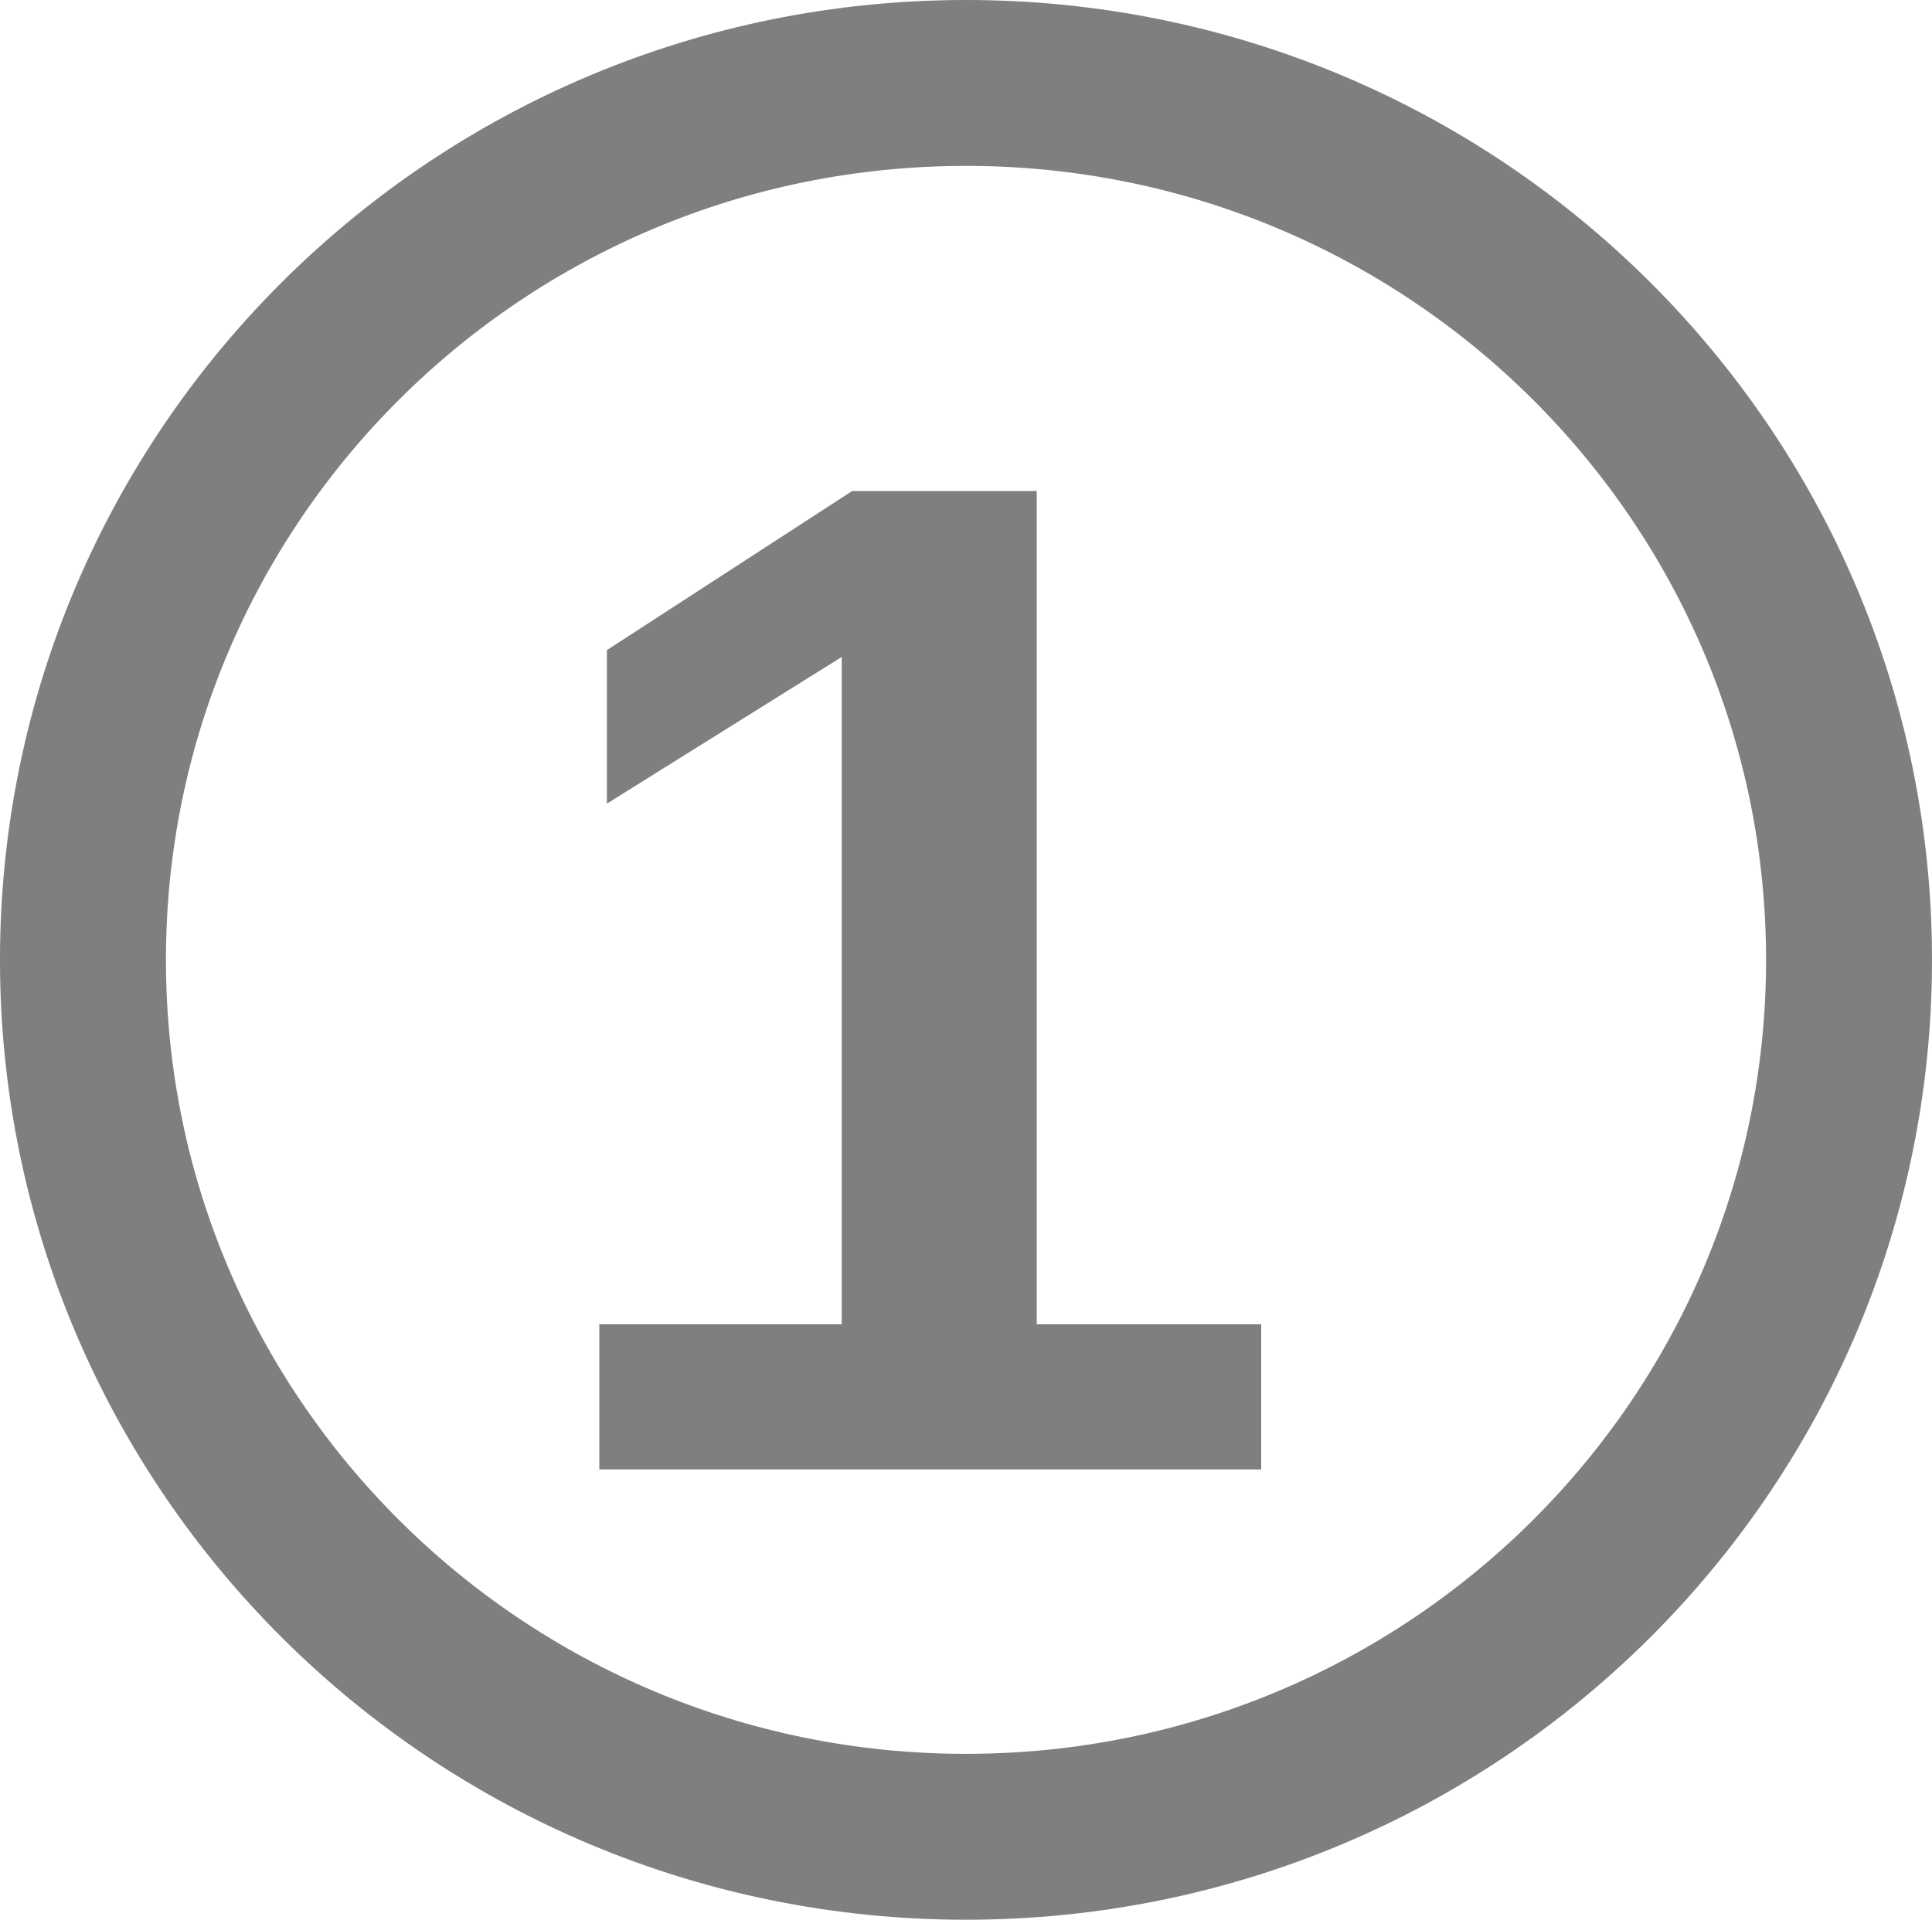
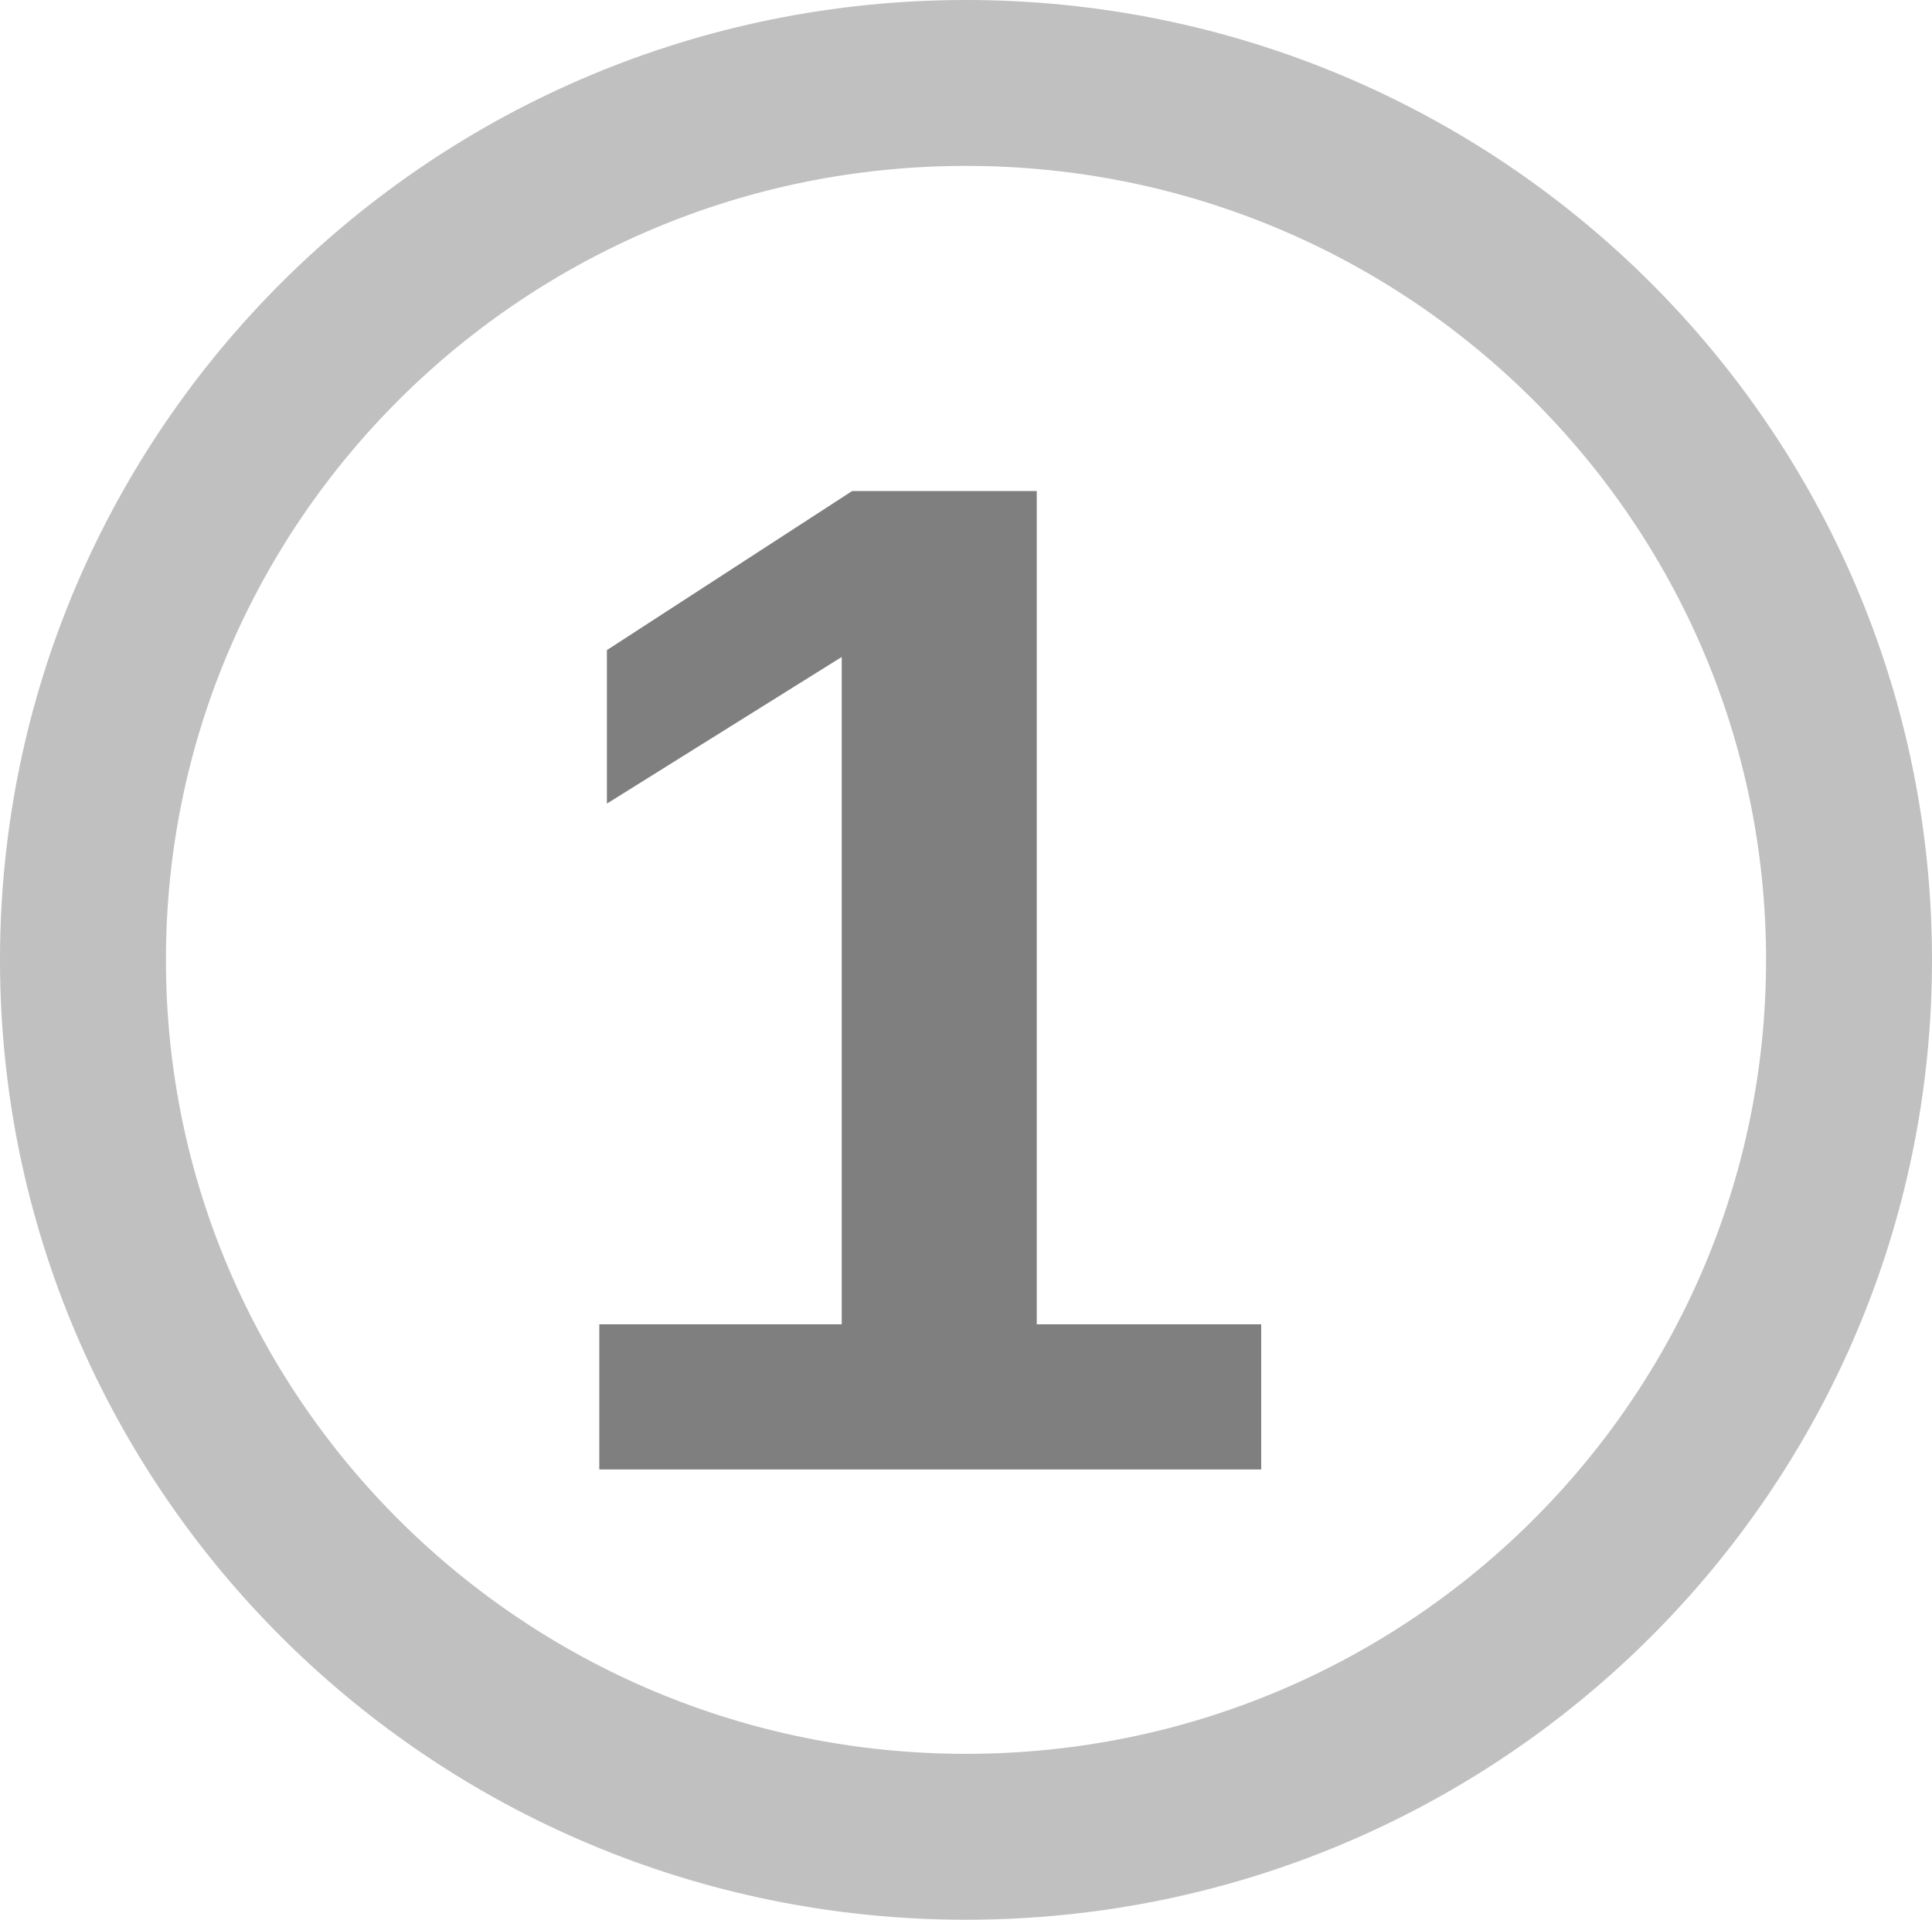
<svg xmlns="http://www.w3.org/2000/svg" width="163" height="162" id="svg2" version="1.1">
  <defs id="defs4" />
  <g id="layer1" transform="translate(-211,-410.3622)">
-     <path style="fill:none;stroke:#7f7f7f;stroke-width:14;stroke-miterlimit:4;stroke-opacity:1;stroke-dasharray:none" id="path2985" d="m 367,491.362 c 0,40.869 -33.355,74 -74.5,74 -41.145,0 -74.5,-33.131 -74.5,-74 0,-40.869 33.355,-74 74.5,-74 41.145,0 74.5,33.131 74.5,74 z" />
+     <path style="fill:none;stroke:#c0c0c0;stroke-width:14;stroke-miterlimit:4;stroke-opacity:1;stroke-dasharray:none" id="path2985" d="m 367,491.362 c 0,40.869 -33.355,74 -74.5,74 -41.145,0 -74.5,-33.131 -74.5,-74 0,-40.869 33.355,-74 74.5,-74 41.145,0 74.5,33.131 74.5,74 z" />
    <text xml:space="preserve" style="font-size:120px;font-style:normal;font-variant:normal;font-weight:bold;font-stretch:normal;line-height:125%;letter-spacing:0px;word-spacing:0px;fill:#7f7f7f;fill-opacity:1;stroke:none;font-family:Arial;-inkscape-font-specification:Arial Bold" x="254" y="534.362" id="text3755">
      <tspan id="tspan3757" x="254" y="534.362">1</tspan>
    </text>
  </g>
</svg>
